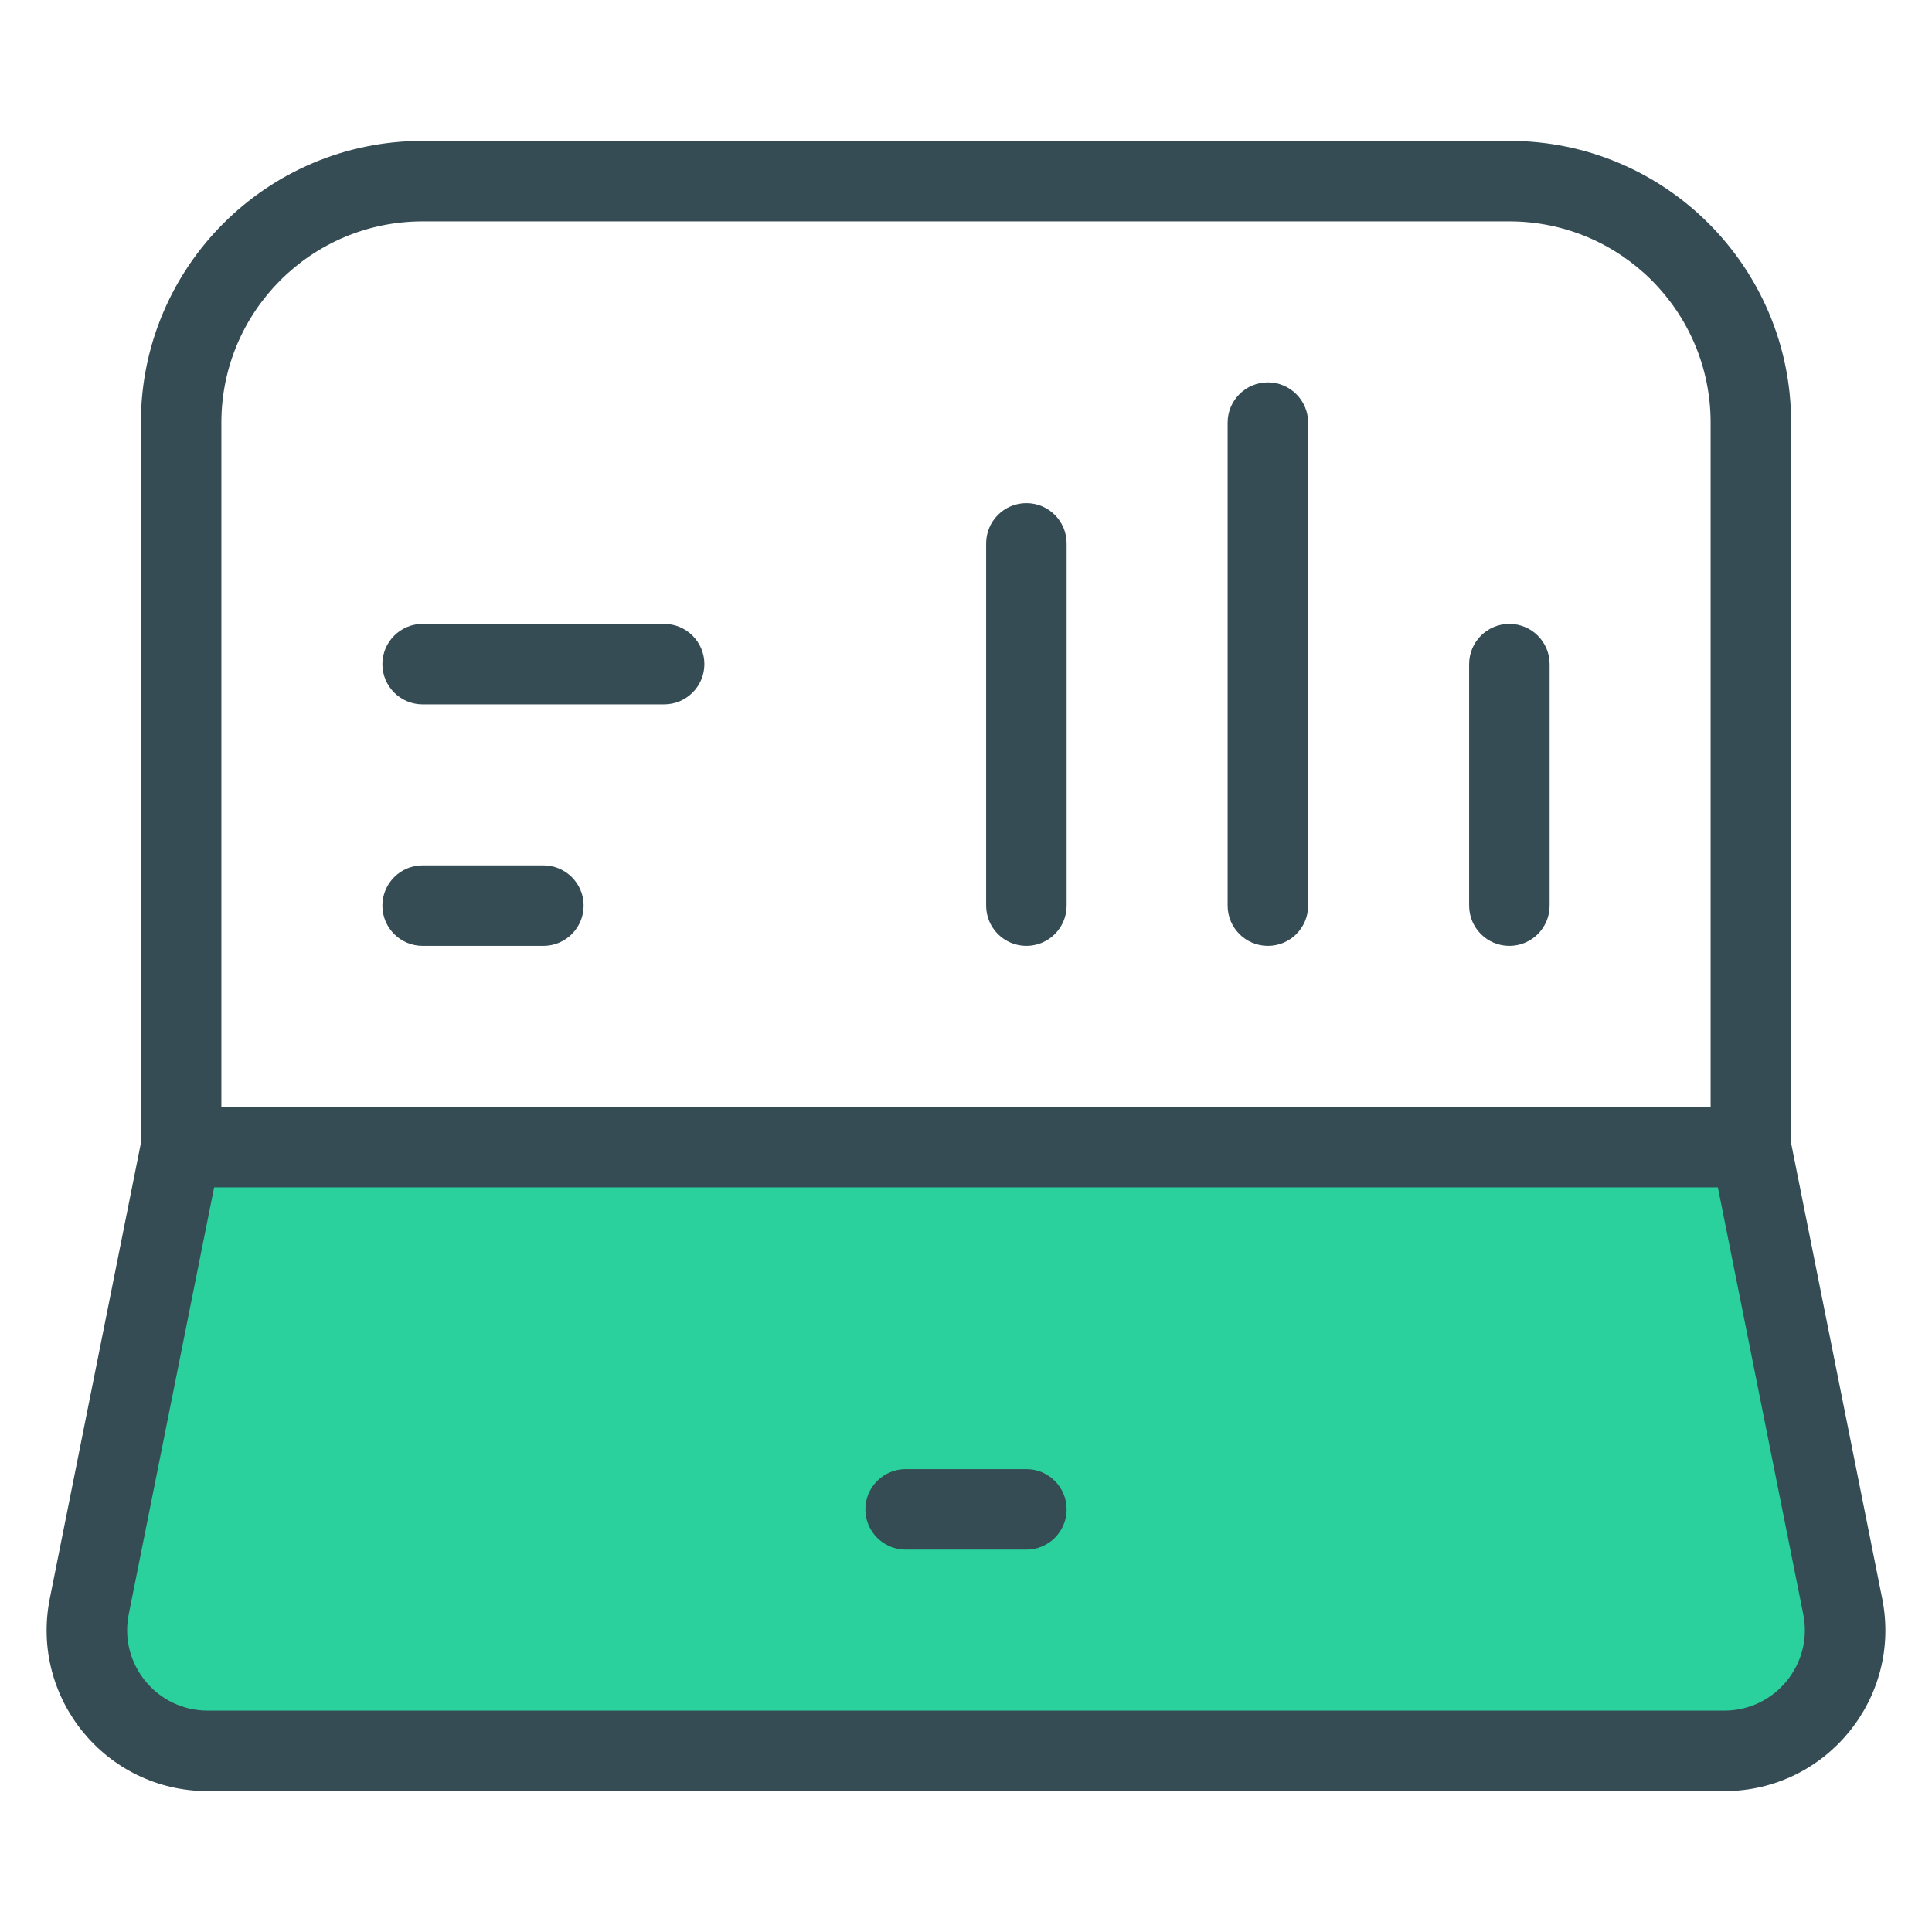
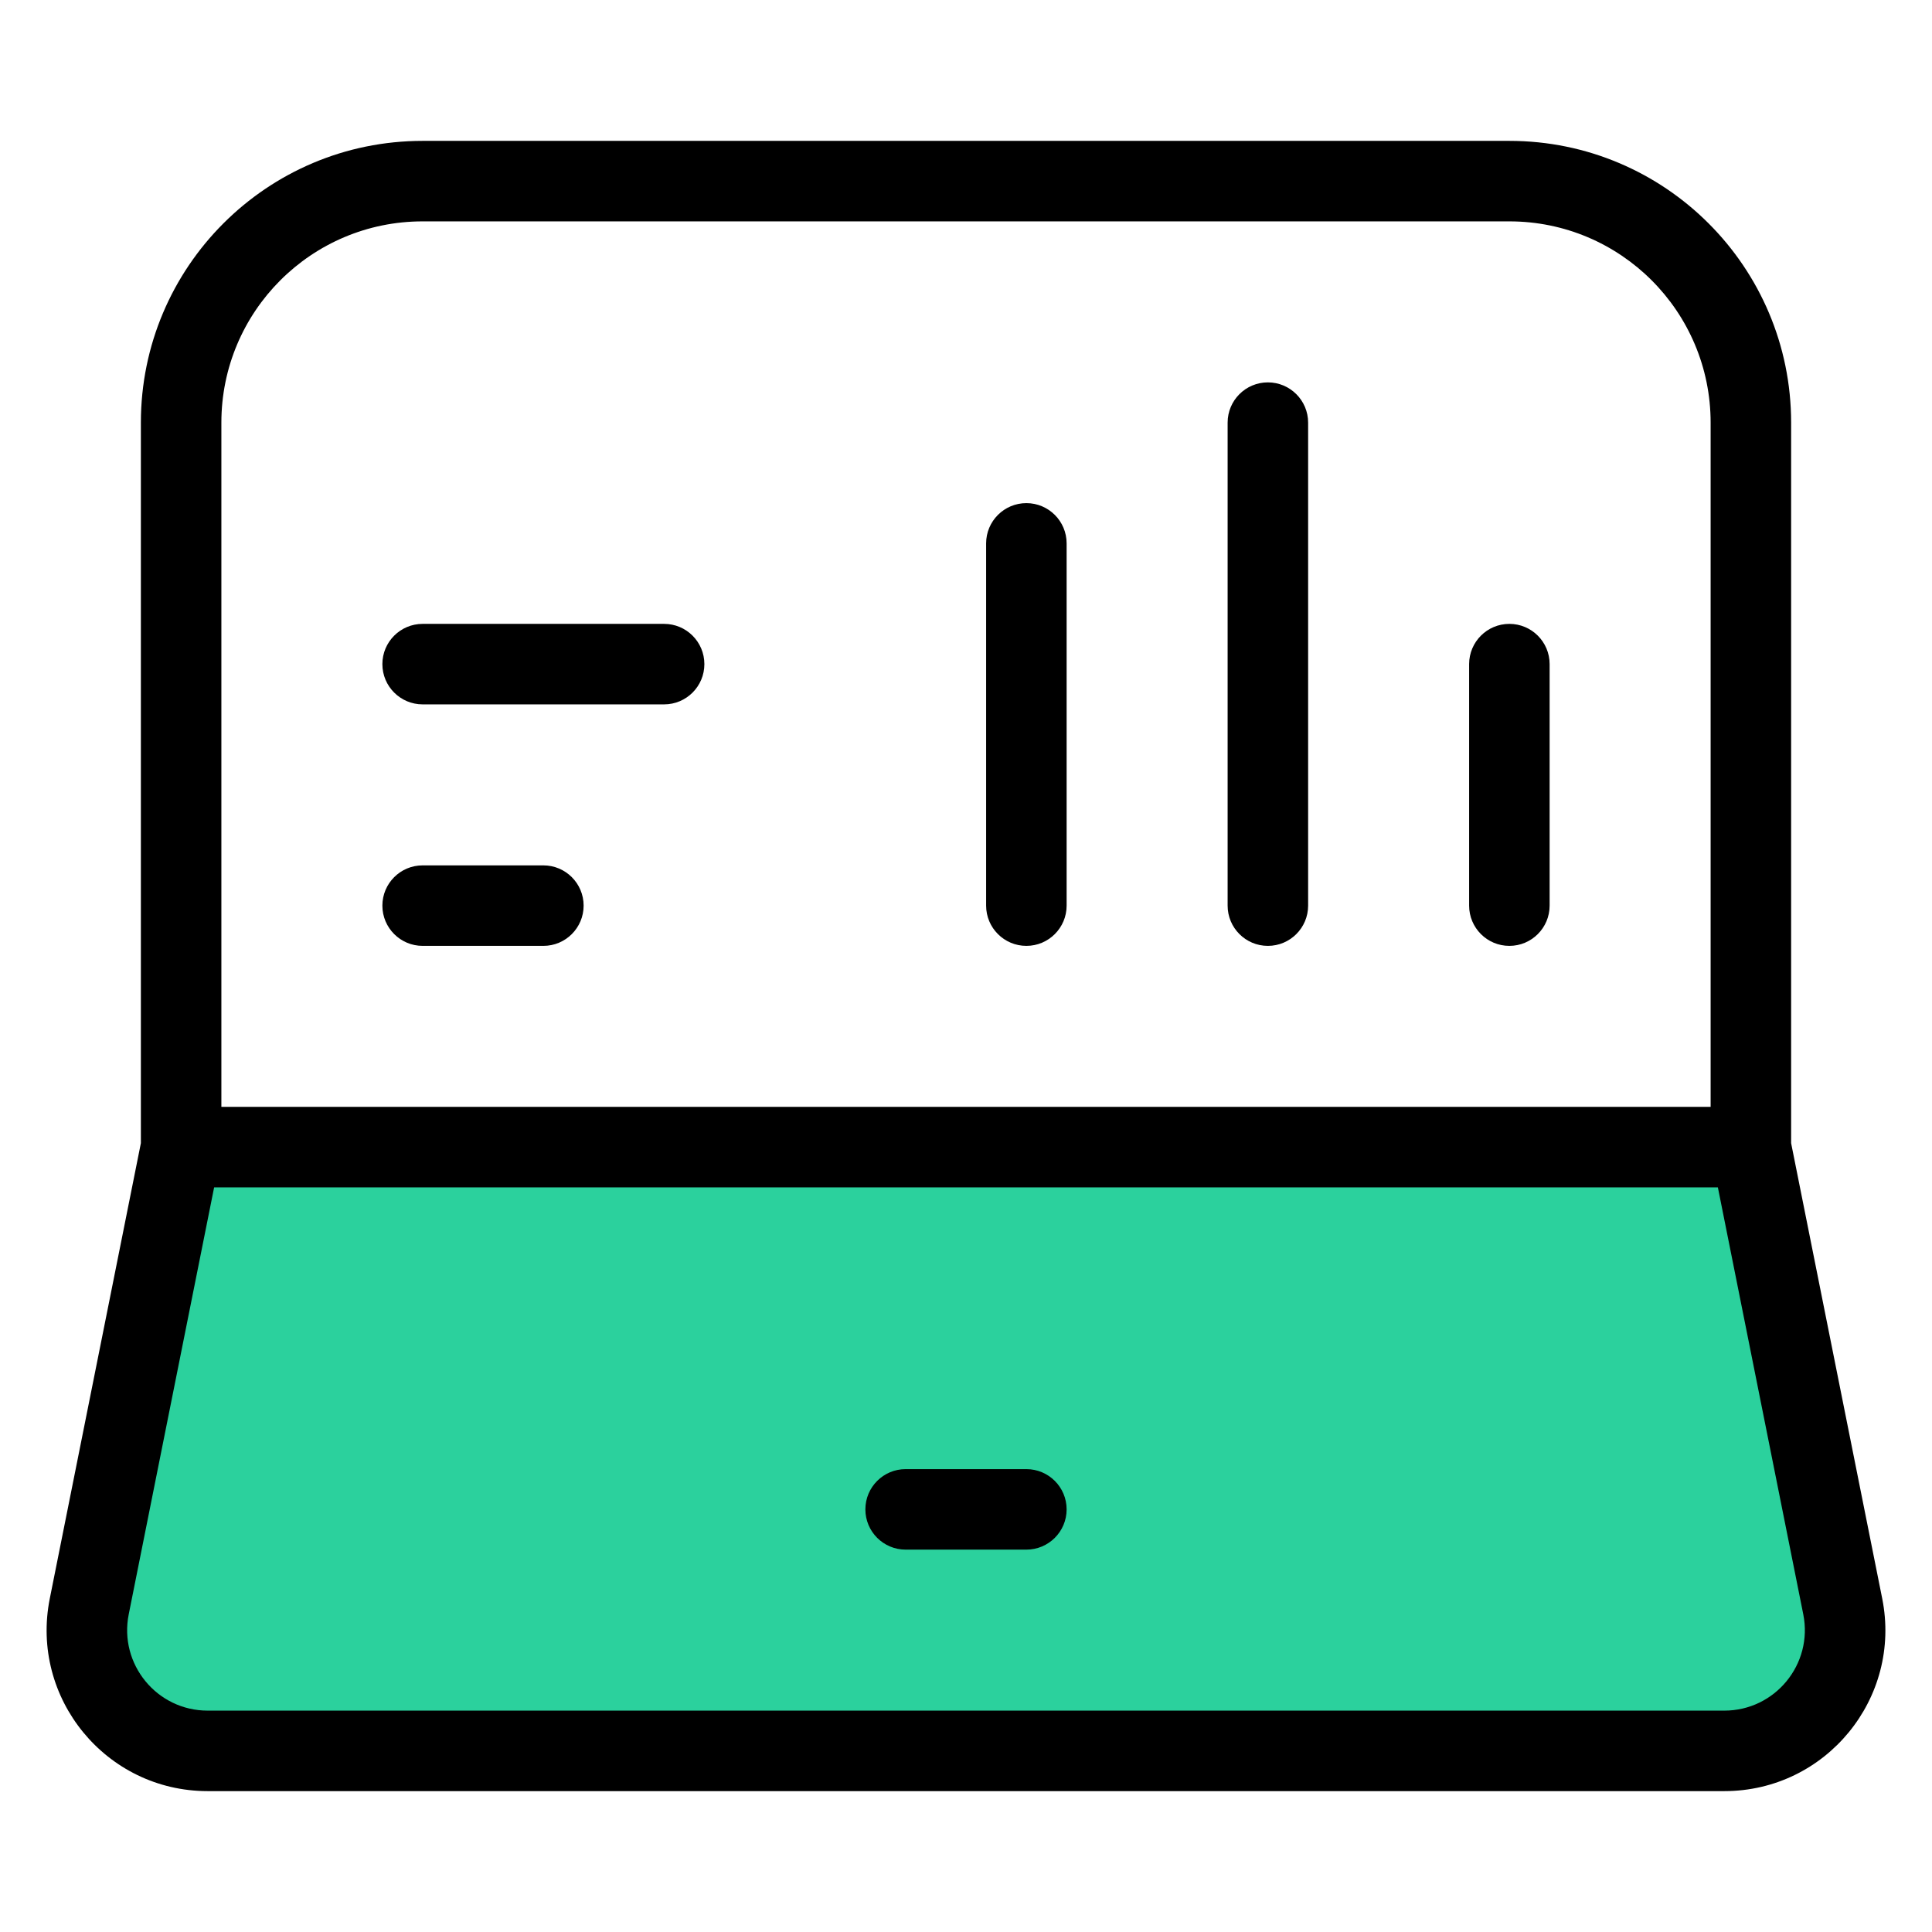
<svg xmlns="http://www.w3.org/2000/svg" width="48" height="48" viewBox="0 0 48 48" fill="none">
  <path d="M4.5 28.5H43.5L45.782 39.912C46.154 41.768 44.734 43.5 42.841 43.5H5.159C3.266 43.5 1.846 41.768 2.218 39.912L4.5 28.5Z" fill="#2BD19D" />
-   <path fill-rule="evenodd" clip-rule="evenodd" d="M10.5 3.5C6.634 3.5 3.5 6.634 3.5 10.5V28.401L1.237 39.715C0.742 42.191 2.635 44.5 5.159 44.5H42.84C45.365 44.5 47.258 42.191 46.763 39.715L44.5 28.401V10.5C44.5 6.634 41.366 3.5 37.5 3.5H10.5ZM42.68 29.5H5.32L3.198 40.108C2.951 41.345 3.897 42.5 5.159 42.5H42.84C44.102 42.5 45.049 41.345 44.802 40.108L42.68 29.5ZM42.5 27.5V10.5C42.5 7.739 40.261 5.5 37.5 5.5H10.5C7.738 5.5 5.5 7.739 5.5 10.5V27.5H42.5ZM31.5 9.5C32.052 9.5 32.5 9.948 32.5 10.5V22.5C32.5 23.052 32.052 23.5 31.5 23.5C30.948 23.5 30.5 23.052 30.5 22.5V10.5C30.5 9.948 30.948 9.5 31.5 9.5ZM25.5 12.5C26.052 12.5 26.5 12.948 26.5 13.5V22.5C26.5 23.052 26.052 23.5 25.5 23.5C24.948 23.5 24.5 23.052 24.5 22.5V13.5C24.5 12.948 24.948 12.5 25.5 12.5ZM37.5 15.5C38.052 15.5 38.5 15.948 38.5 16.5V22.5C38.5 23.052 38.052 23.5 37.5 23.5C36.947 23.5 36.5 23.052 36.5 22.5V16.5C36.5 15.948 36.947 15.5 37.5 15.5ZM10.5 15.5C9.948 15.5 9.5 15.948 9.5 16.5C9.5 17.052 9.948 17.5 10.5 17.5H16.5C17.052 17.5 17.5 17.052 17.5 16.5C17.5 15.948 17.052 15.5 16.5 15.5H10.5ZM9.5 22.5C9.5 21.948 9.948 21.5 10.5 21.5H13.5C14.052 21.5 14.5 21.948 14.5 22.5C14.5 23.052 14.052 23.5 13.5 23.5H10.5C9.948 23.5 9.5 23.052 9.5 22.5ZM22.5 36.5C21.948 36.5 21.5 36.948 21.5 37.5C21.5 38.052 21.948 38.5 22.5 38.5H25.5C26.052 38.5 26.5 38.052 26.5 37.5C26.5 36.948 26.052 36.5 25.5 36.5H22.5Z" fill="#354C55" />
+   <path fill-rule="evenodd" clip-rule="evenodd" d="M10.5 3.5C6.634 3.5 3.5 6.634 3.5 10.5V28.401L1.237 39.715C0.742 42.191 2.635 44.5 5.159 44.5H42.84C45.365 44.5 47.258 42.191 46.763 39.715L44.5 28.401V10.5C44.5 6.634 41.366 3.5 37.5 3.5H10.5ZM42.68 29.5H5.32L3.198 40.108C2.951 41.345 3.897 42.5 5.159 42.5H42.84C44.102 42.5 45.049 41.345 44.802 40.108L42.68 29.5ZM42.5 27.5V10.5C42.5 7.739 40.261 5.5 37.5 5.5H10.5C7.738 5.5 5.5 7.739 5.5 10.5V27.5H42.5ZM31.5 9.5C32.052 9.5 32.5 9.948 32.5 10.5V22.5C32.5 23.052 32.052 23.5 31.5 23.5C30.948 23.5 30.5 23.052 30.5 22.5V10.5C30.5 9.948 30.948 9.5 31.5 9.5ZM25.5 12.5C26.052 12.5 26.5 12.948 26.5 13.5V22.5C26.5 23.052 26.052 23.5 25.5 23.5C24.948 23.5 24.5 23.052 24.5 22.5V13.5C24.5 12.948 24.948 12.5 25.5 12.5ZM37.5 15.5C38.052 15.5 38.5 15.948 38.5 16.5V22.5C38.5 23.052 38.052 23.5 37.5 23.5C36.947 23.5 36.5 23.052 36.5 22.5V16.5C36.5 15.948 36.947 15.5 37.5 15.5ZM10.5 15.5C9.948 15.5 9.5 15.948 9.5 16.5C9.5 17.052 9.948 17.5 10.5 17.5H16.5C17.052 17.5 17.5 17.052 17.5 16.5C17.5 15.948 17.052 15.5 16.5 15.5H10.5ZM9.5 22.5C9.5 21.948 9.948 21.5 10.5 21.5H13.5C14.052 21.5 14.5 21.948 14.5 22.5C14.5 23.052 14.052 23.5 13.5 23.5H10.5C9.948 23.5 9.5 23.052 9.5 22.5ZM22.5 36.5C21.948 36.5 21.5 36.948 21.5 37.5C21.5 38.052 21.948 38.5 22.5 38.5H25.5C26.052 38.5 26.5 38.052 26.5 37.5C26.5 36.948 26.052 36.5 25.5 36.5H22.5Z" fill="currentColor" />
</svg>
